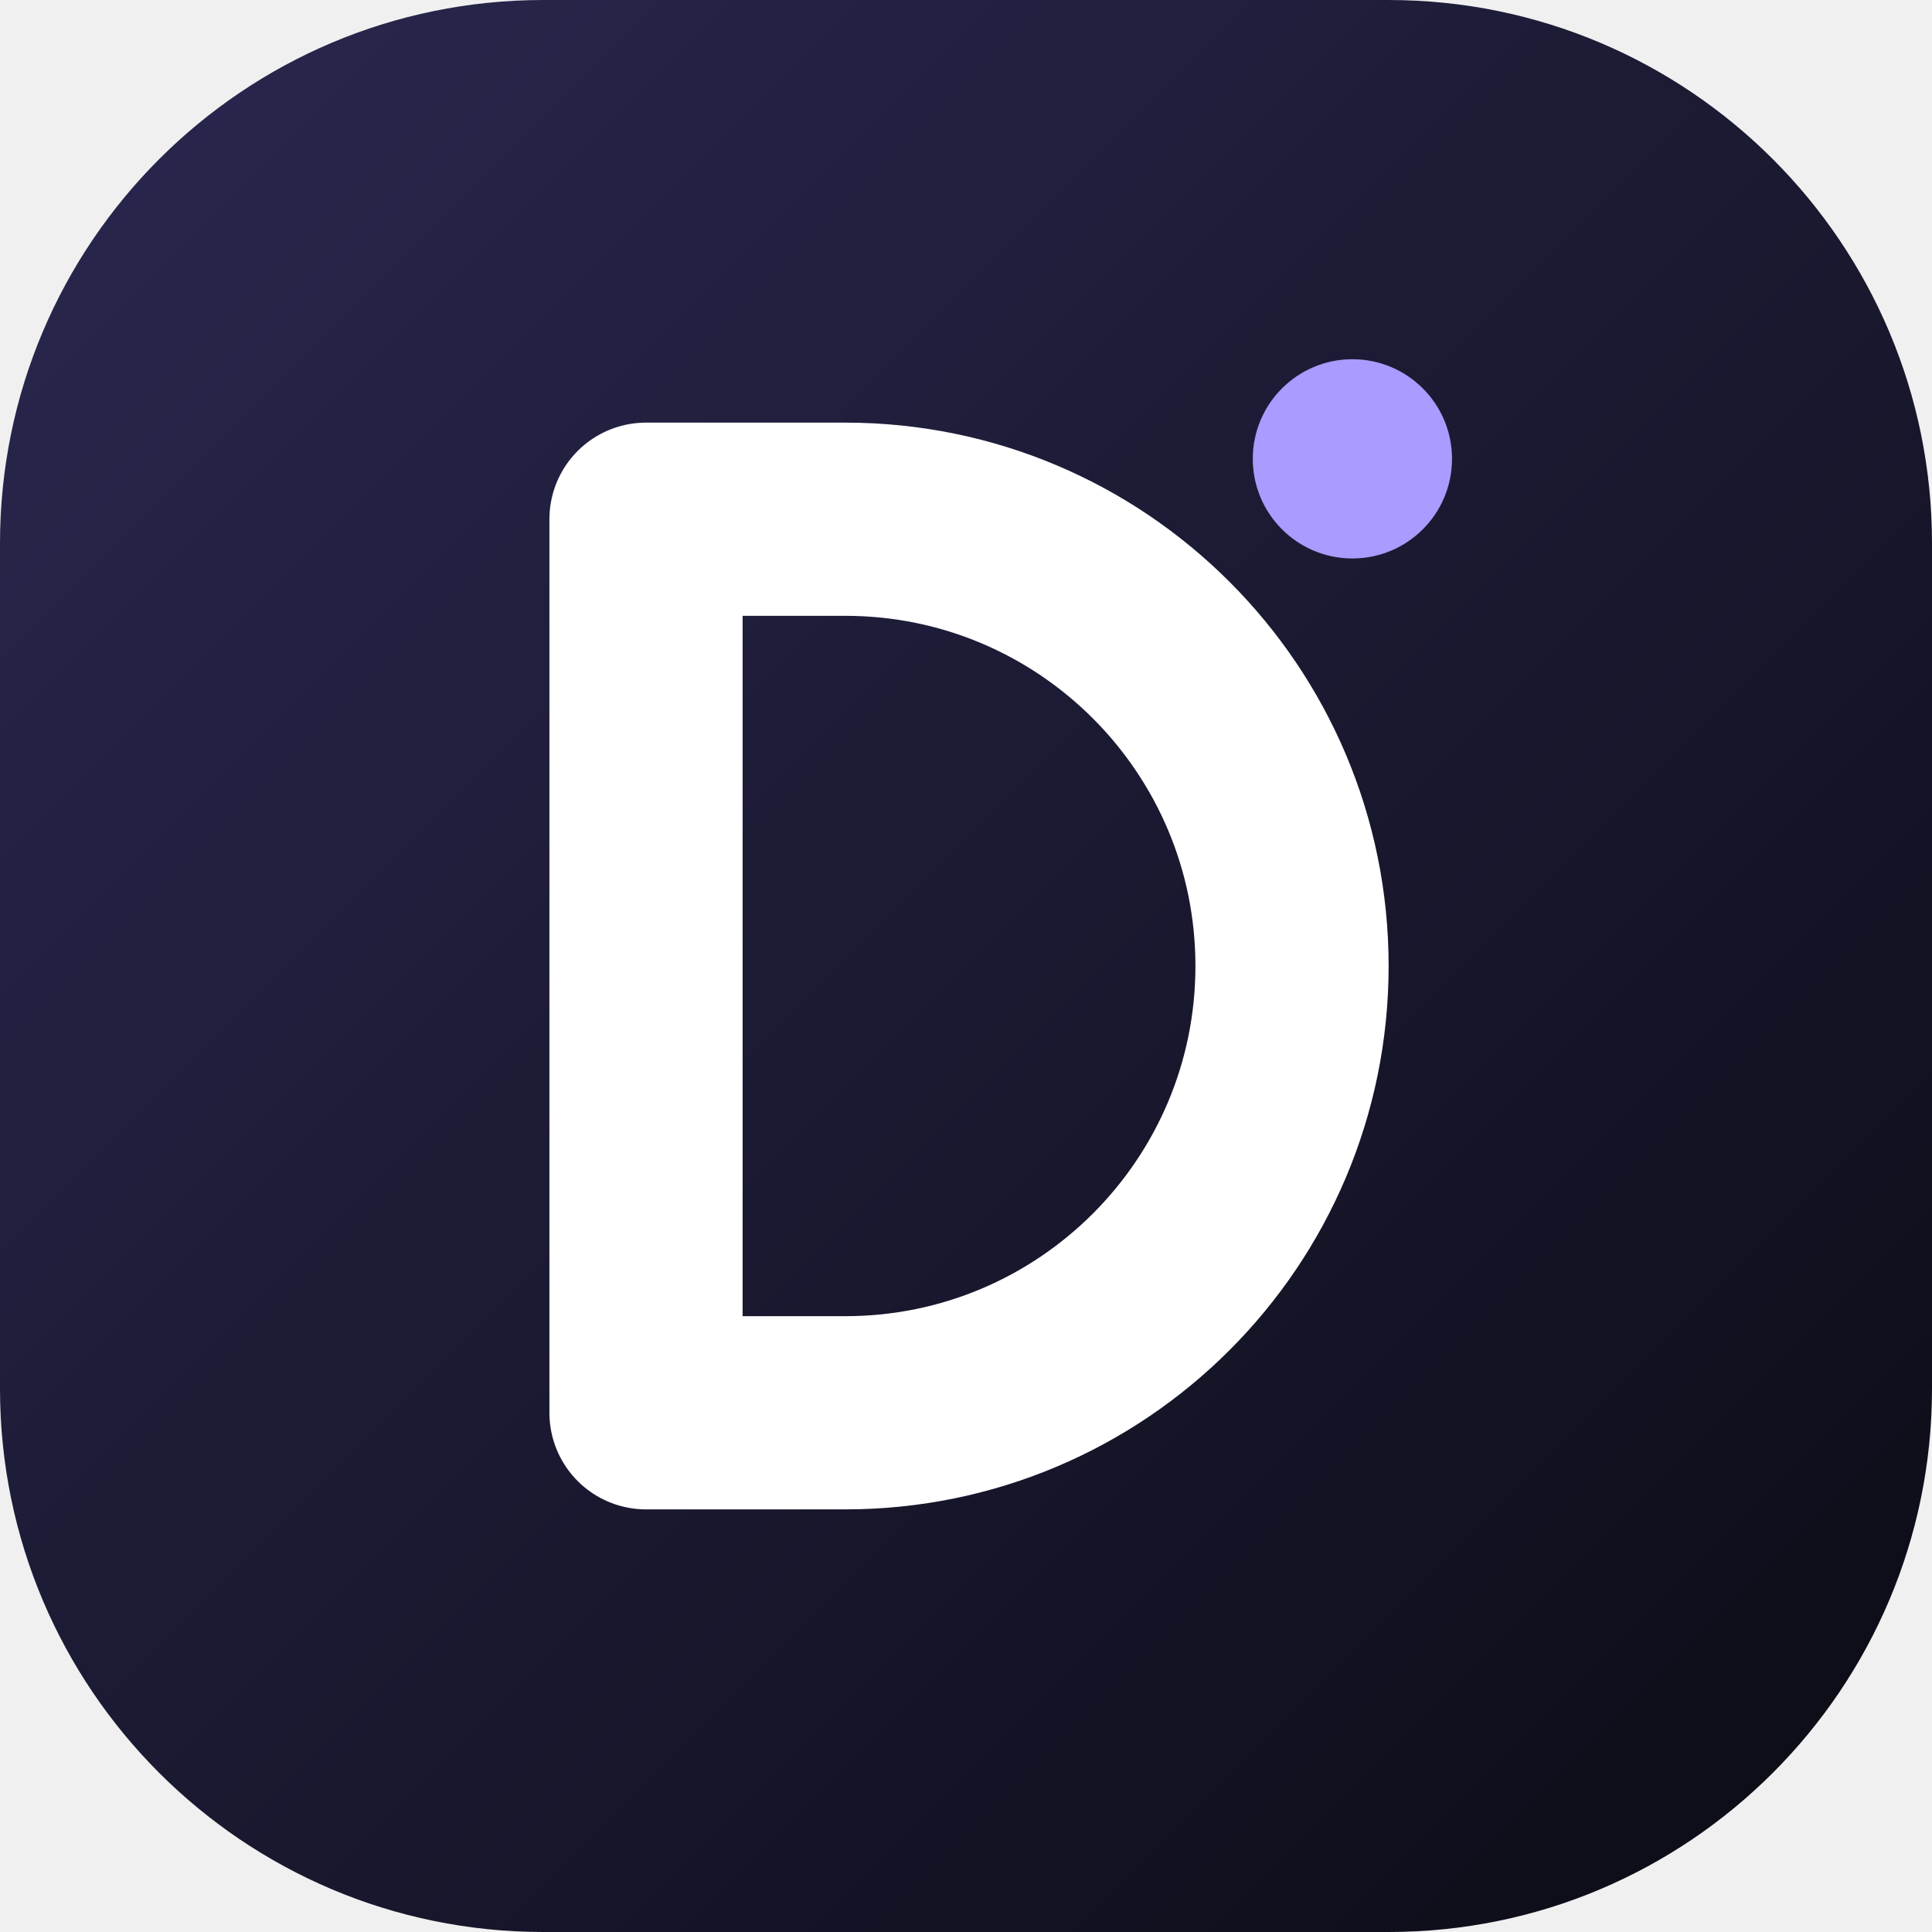
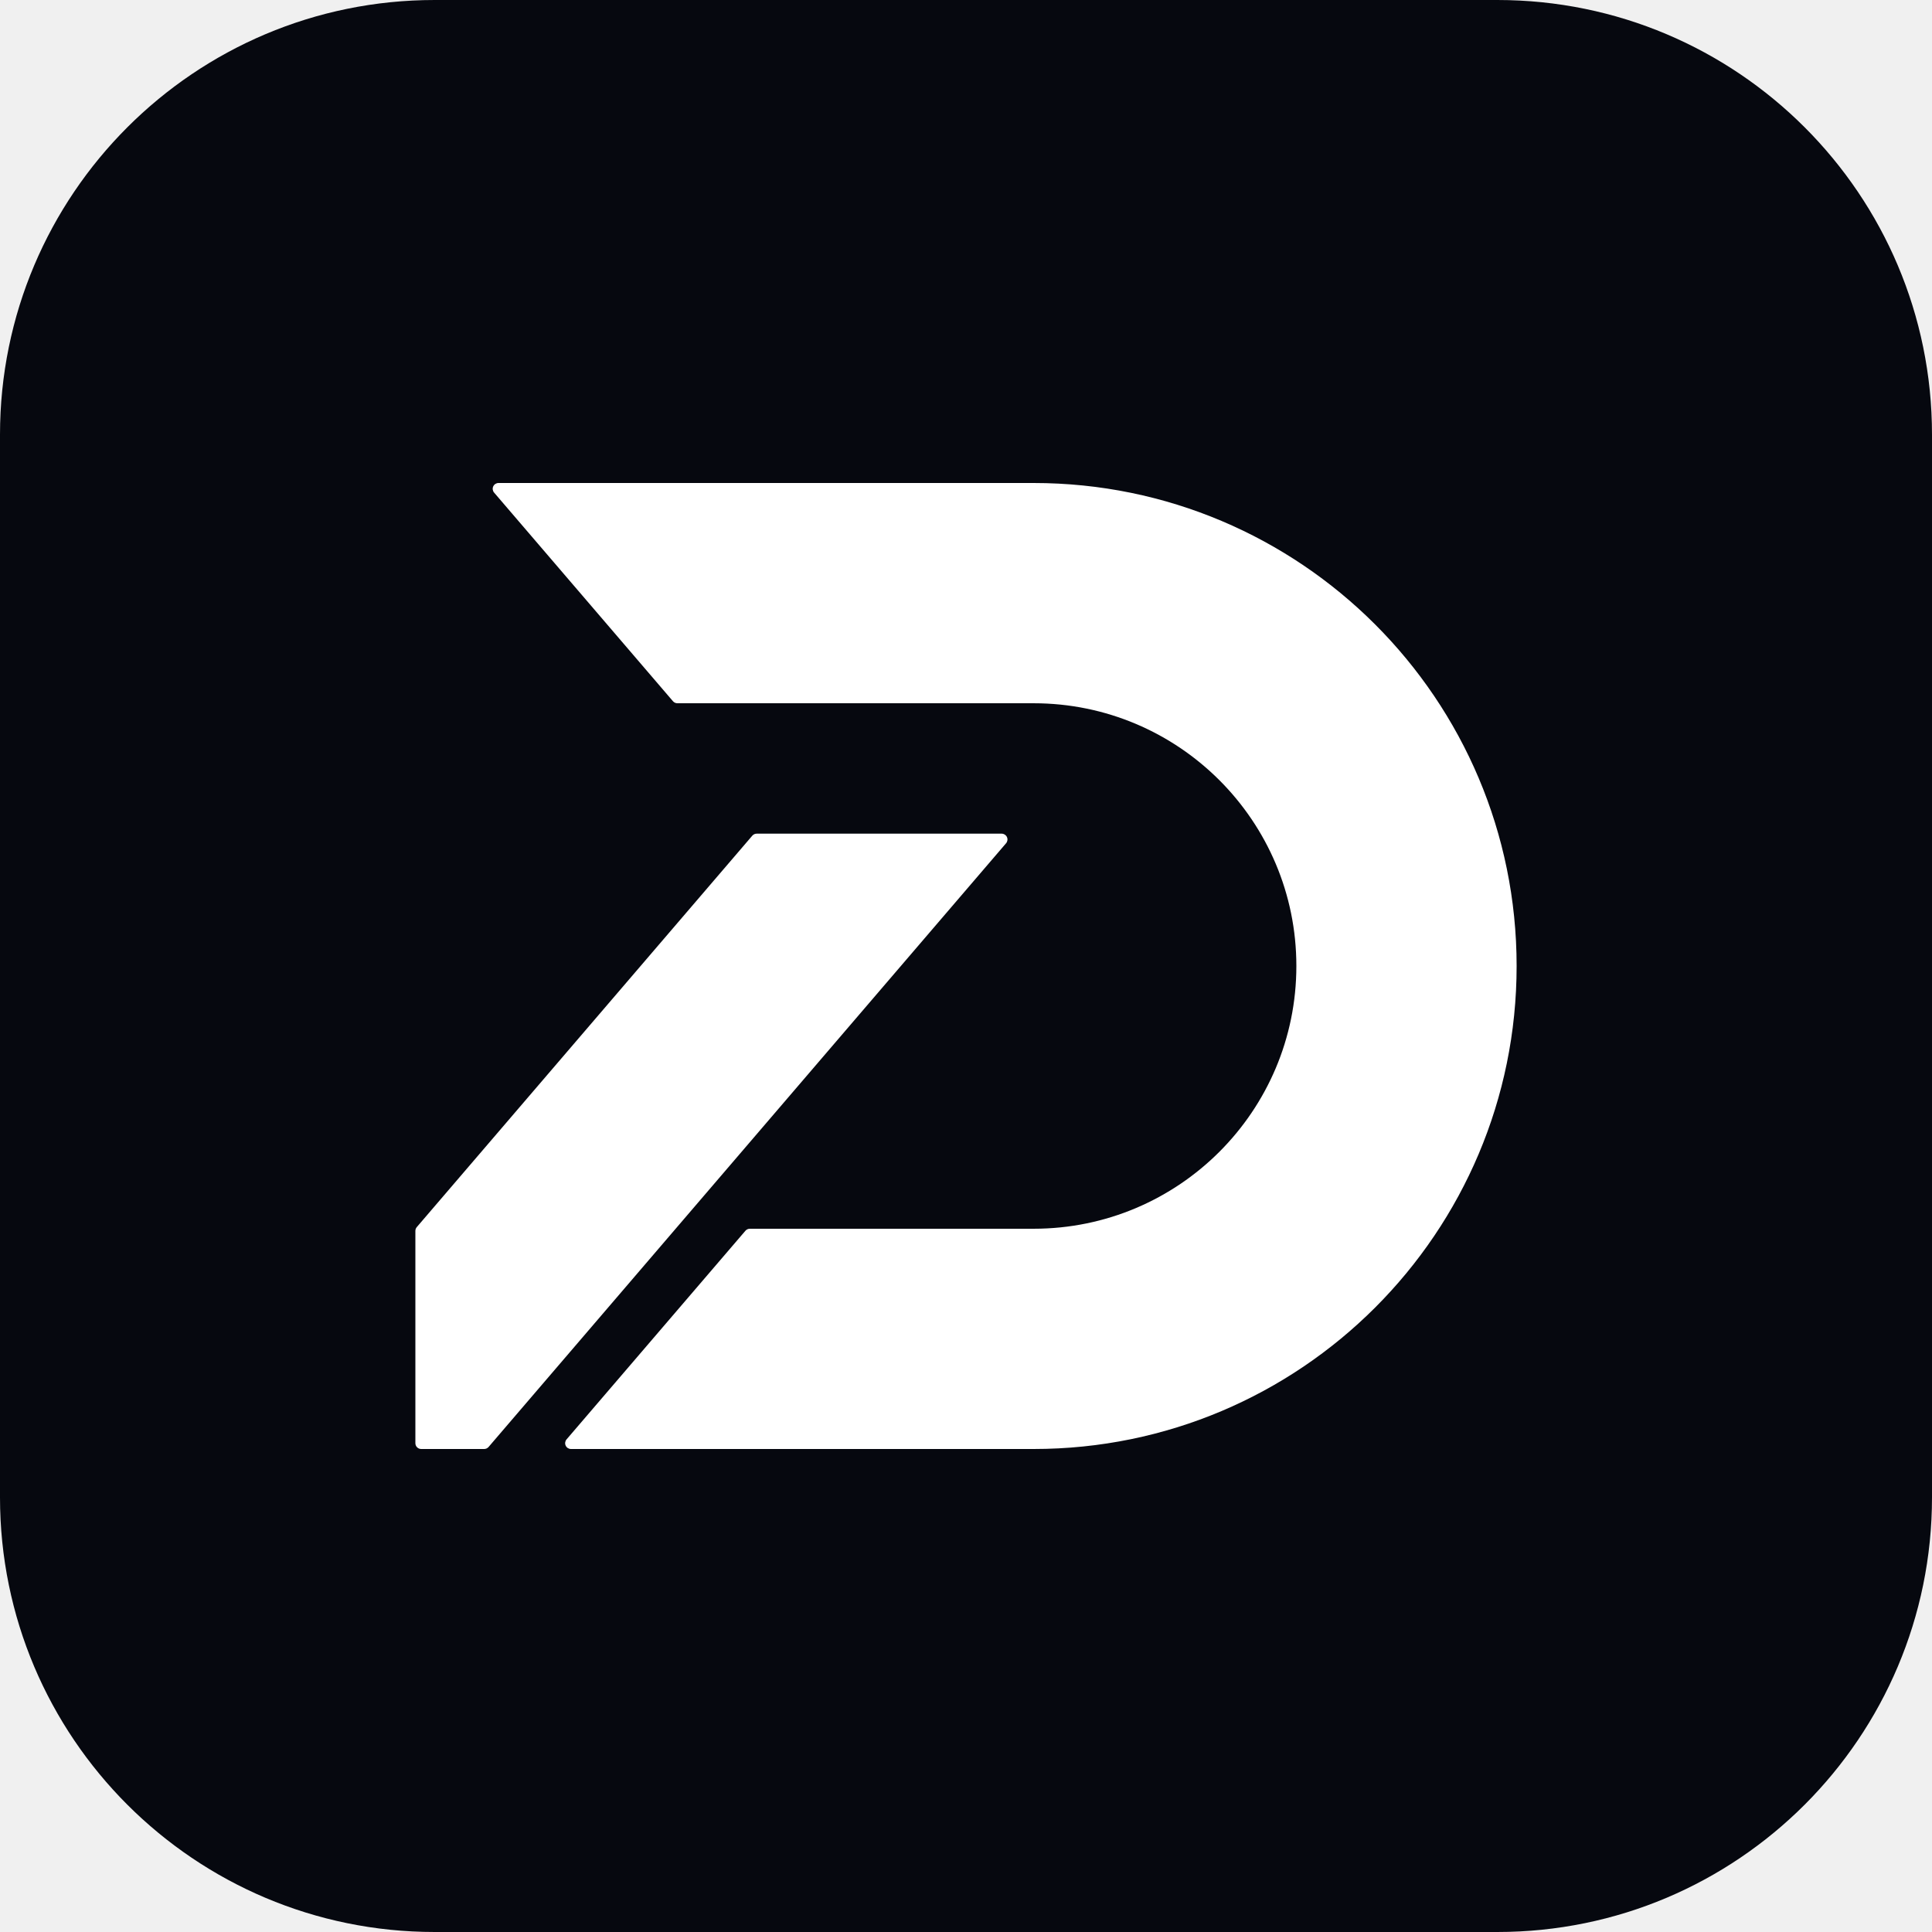
- <svg xmlns="http://www.w3.org/2000/svg" viewBox="0 0 64 64">
-   <defs>
-     <linearGradient id="g" x1="0" y1="0" x2="1" y2="1">
-       <stop offset="0" stop-color="#2A2850" />
-       <stop offset="1" stop-color="#0B0B14" />
-     </linearGradient>
-   </defs>
-   <rect width="64" height="64" rx="18" fill="url(#g)" />
-   <path d="M21.4 17.2V46.8H28A14.8 14.8 0 0 0 28 17.2Z" fill="none" stroke="#fff" stroke-width="6.4" stroke-linecap="round" stroke-linejoin="round" />
-   <circle cx="44.8" cy="15.2" r="3.3" fill="#A99BFF" />
+ <svg xmlns="http://www.w3.org/2000/svg" viewBox="0 0 512 512" width="512" height="512" role="img">
+   <rect width="512" height="512" rx="115.2" fill="#06080F" />
+   <path fill="#fff" d="M130.94 130.54A1.54 1.54 0 0 1 132.11 128L273.92 128A128 128 0 0 1 273.92 384L151.31 384A1.54 1.54 0 0 1 150.14 381.46L197.54 326.17A1.54 1.54 0 0 1 198.7 325.63L273.92 325.63A69.63 69.63 0 0 0 273.92 186.37L179.5 186.37A1.54 1.54 0 0 1 178.34 185.83ZM199.37 221.46A1.54 1.54 0 0 1 200.53 220.93L265.46 220.93A1.54 1.54 0 0 1 266.63 223.46L129.48 383.46A1.54 1.54 0 0 1 128.32 384L111.62 384A1.54 1.54 0 0 1 110.08 382.46L110.08 326.2A1.54 1.54 0 0 1 110.45 325.2Z" />
</svg>
